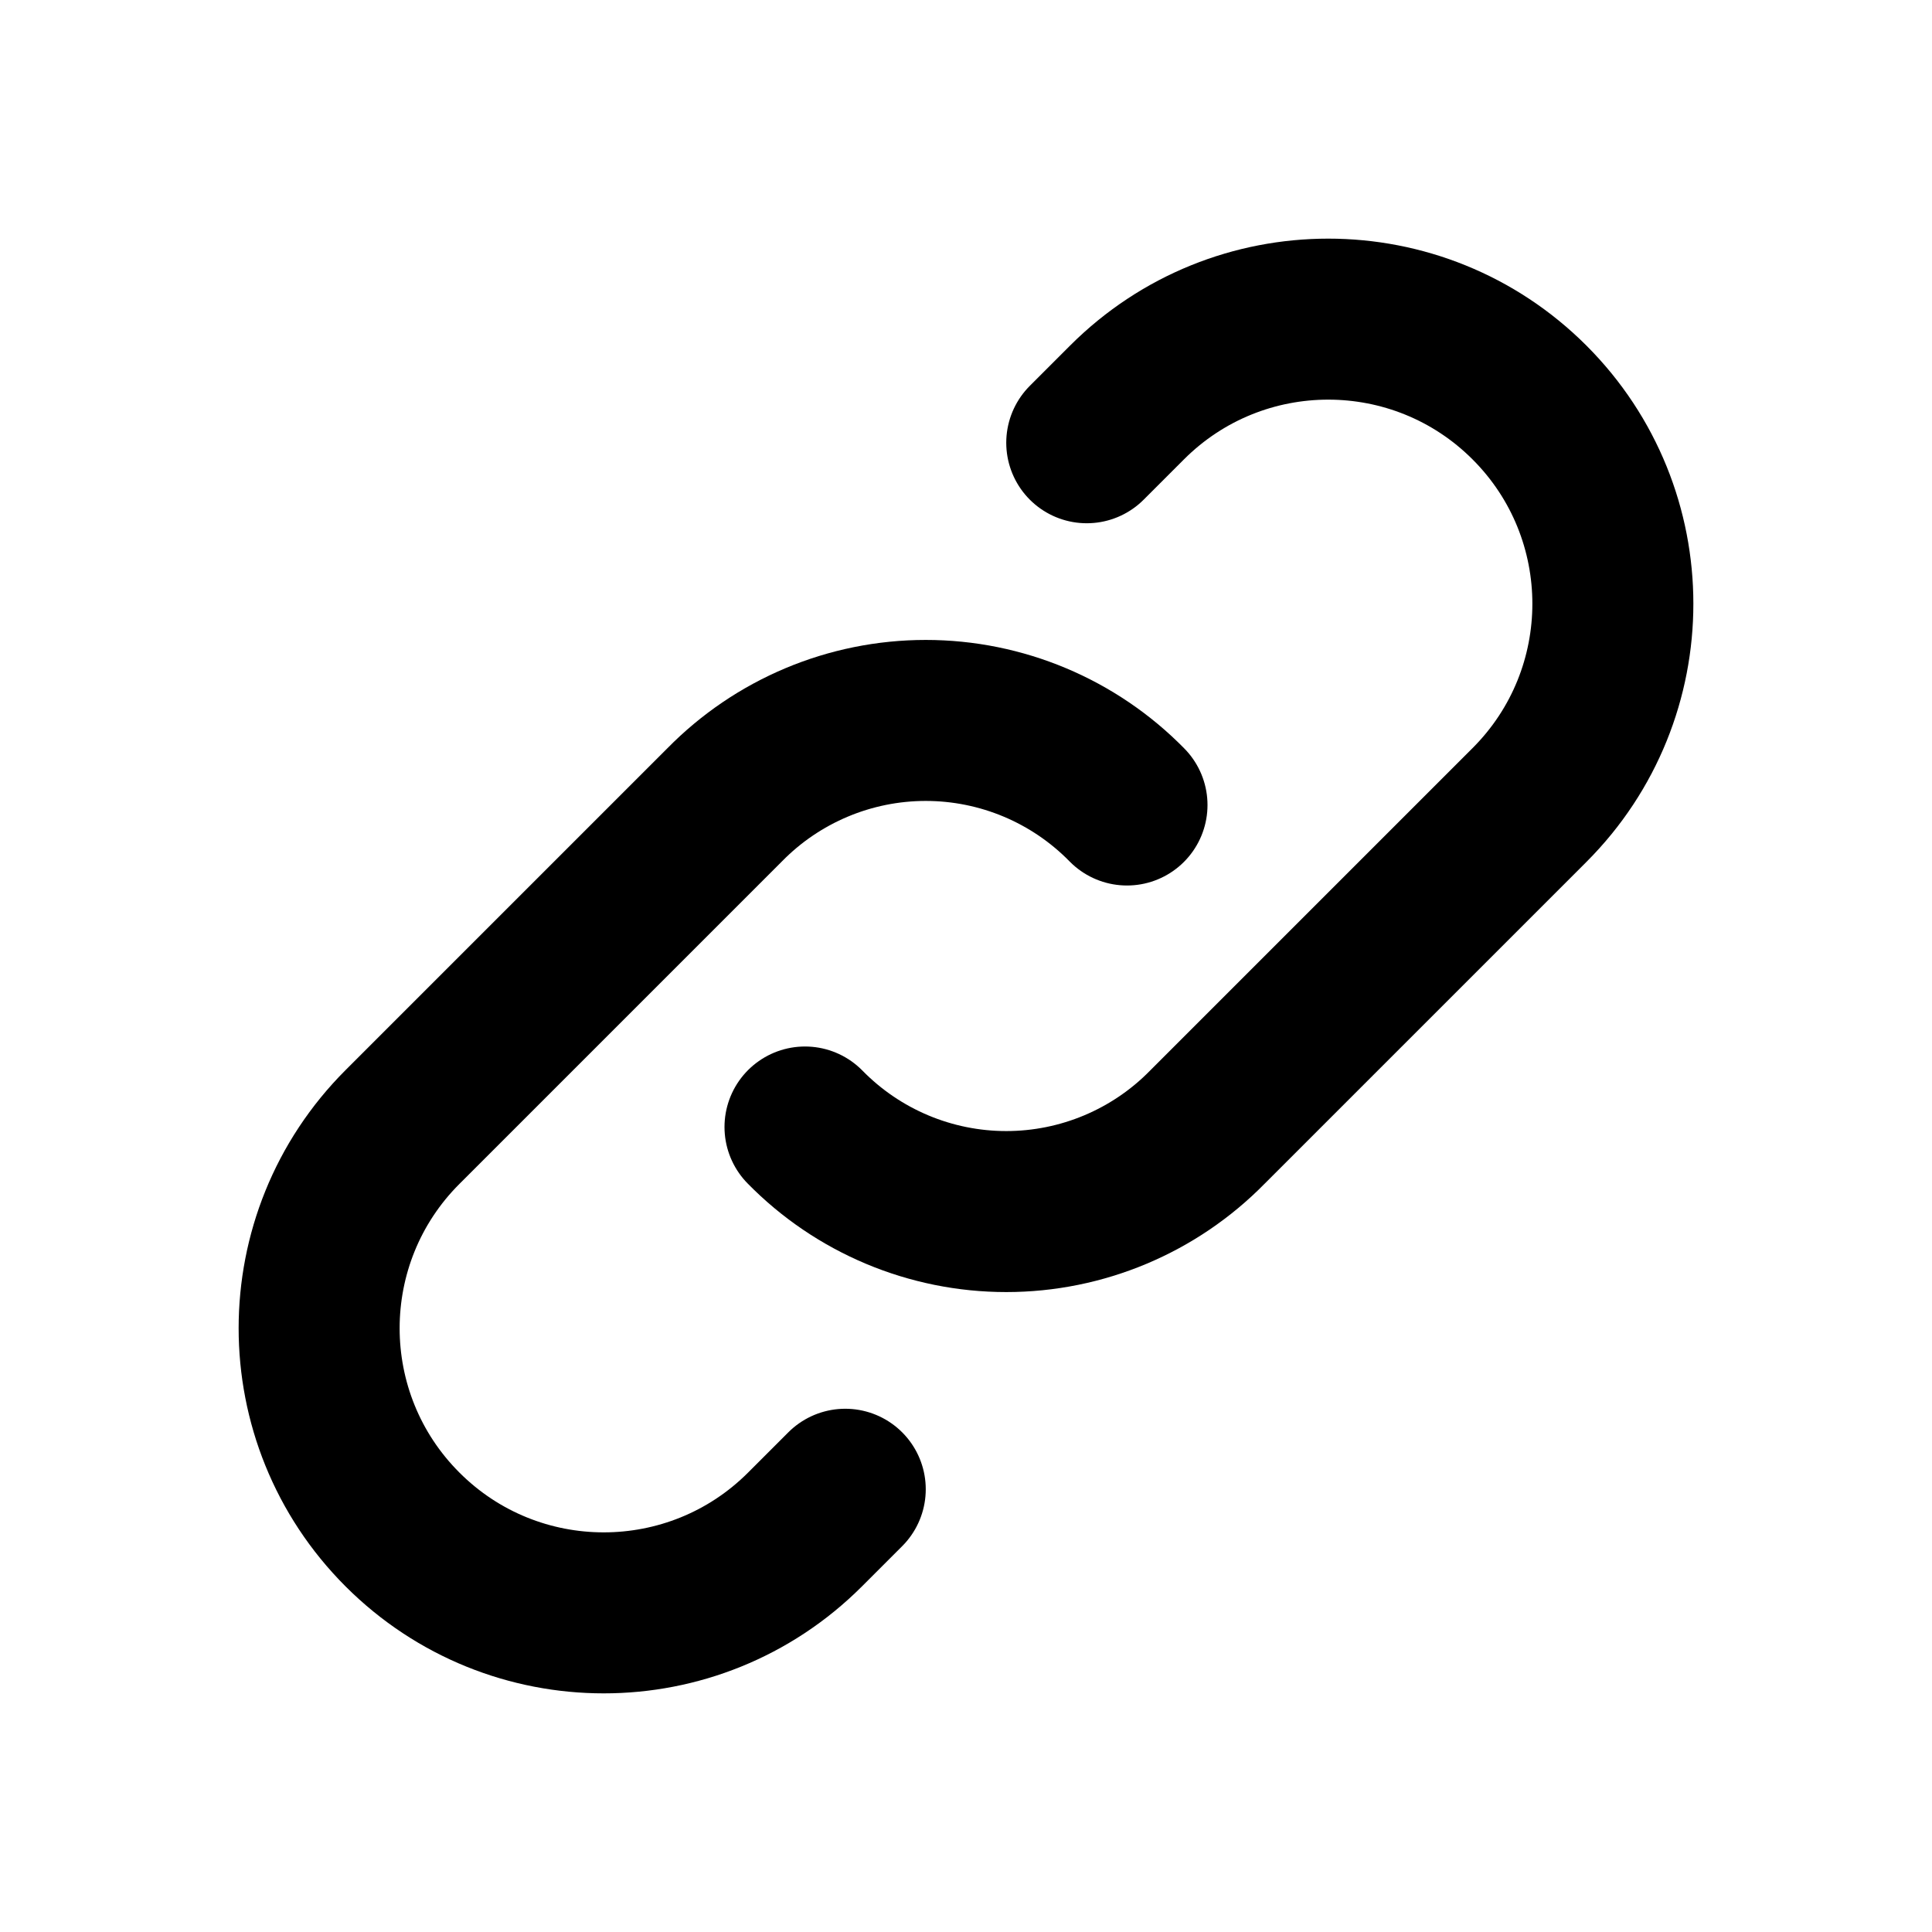
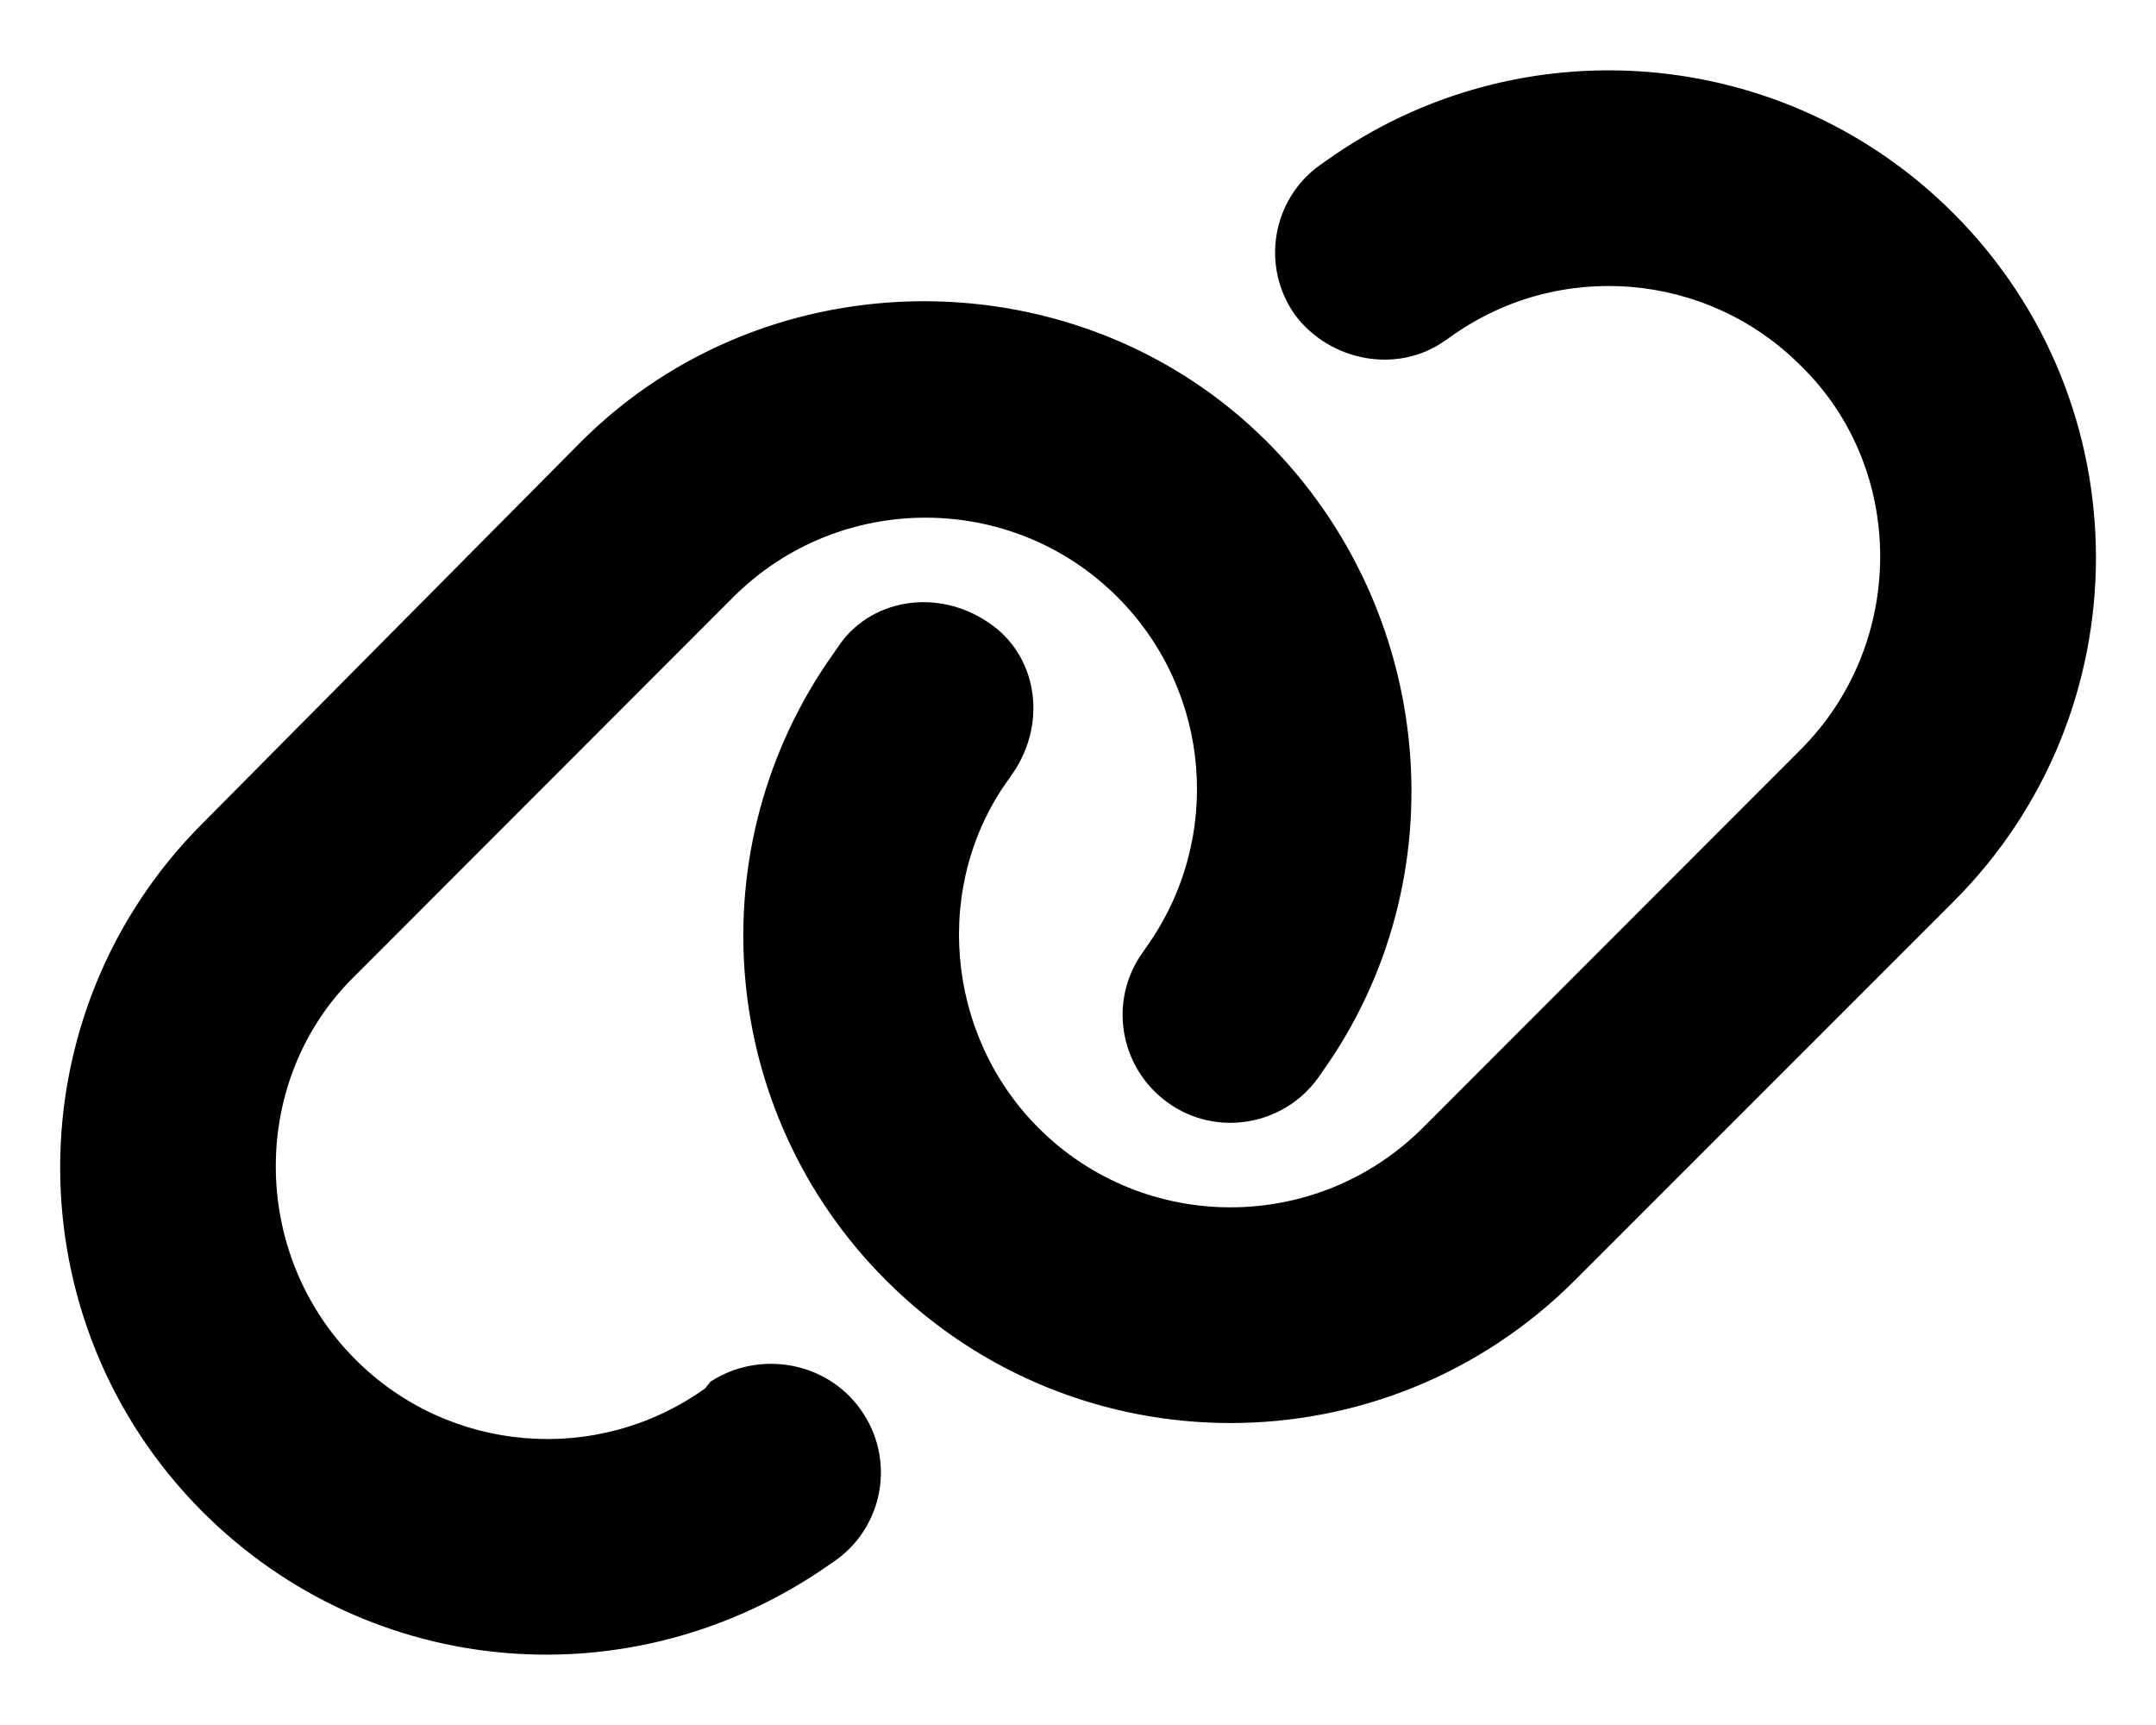
- <svg xmlns="http://www.w3.org/2000/svg" class="icon icon-tabler icon-tabler-link" width="24" height="24" viewBox="0 0 24 24" stroke-width="2" stroke="currentColor" fill="none" stroke-linecap="round" stroke-linejoin="round">
-   <path stroke="none" d="M0 0h24v24H0z" />
-   <path d="M10 14a3.5 3.5 0 0 0 5 0l4 -4a3.5 3.5 0 0 0 -5 -5l-.5 .5" />
-   <path d="M14 10a3.5 3.5 0 0 0 -5 0l-4 4a3.5 3.5 0 0 0 5 5l.5 -.5" />
+ <svg xmlns="http://www.w3.org/2000/svg" viewBox="0 0 640 512">
+   <path d="M172.5 131.1C228.1 75.51 320.5 75.51 376.1 131.1C426.1 181.1 433.5 260.8 392.4 318.3L391.3 319.9C381 334.2 361 337.6 346.7 327.3C332.3 317 328.9 297 339.2 282.7L340.3 281.1C363.2 249 359.6 205.1 331.7 177.2C300.3 145.8 249.2 145.8 217.7 177.2L105.5 289.5C73.99 320.1 73.99 372 105.5 403.5C133.3 431.4 177.3 435 209.3 412.1L210.9 410.1C225.3 400.7 245.3 404 255.5 418.4C265.8 432.8 262.5 452.8 248.1 463.1L246.5 464.2C188.1 505.3 110.2 498.7 60.21 448.8C3.741 392.3 3.741 300.7 60.21 244.3L172.5 131.1zM467.5 380C411 436.5 319.5 436.5 263 380C213 330 206.5 251.2 247.6 193.7L248.7 192.1C258.1 177.8 278.1 174.4 293.3 184.7C307.7 194.1 311.1 214.1 300.8 229.3L299.7 230.9C276.8 262.1 280.4 306.9 308.3 334.8C339.7 366.2 390.8 366.2 422.3 334.8L534.5 222.5C566 191 566 139.1 534.5 108.5C506.7 80.63 462.7 76.99 430.7 99.9L429.1 101C414.7 111.3 394.7 107.1 384.5 93.58C374.2 79.2 377.5 59.21 391.9 48.94L393.5 47.82C451 6.731 529.8 13.25 579.8 63.24C636.3 119.7 636.3 211.3 579.8 267.7L467.5 380z" />
</svg>
